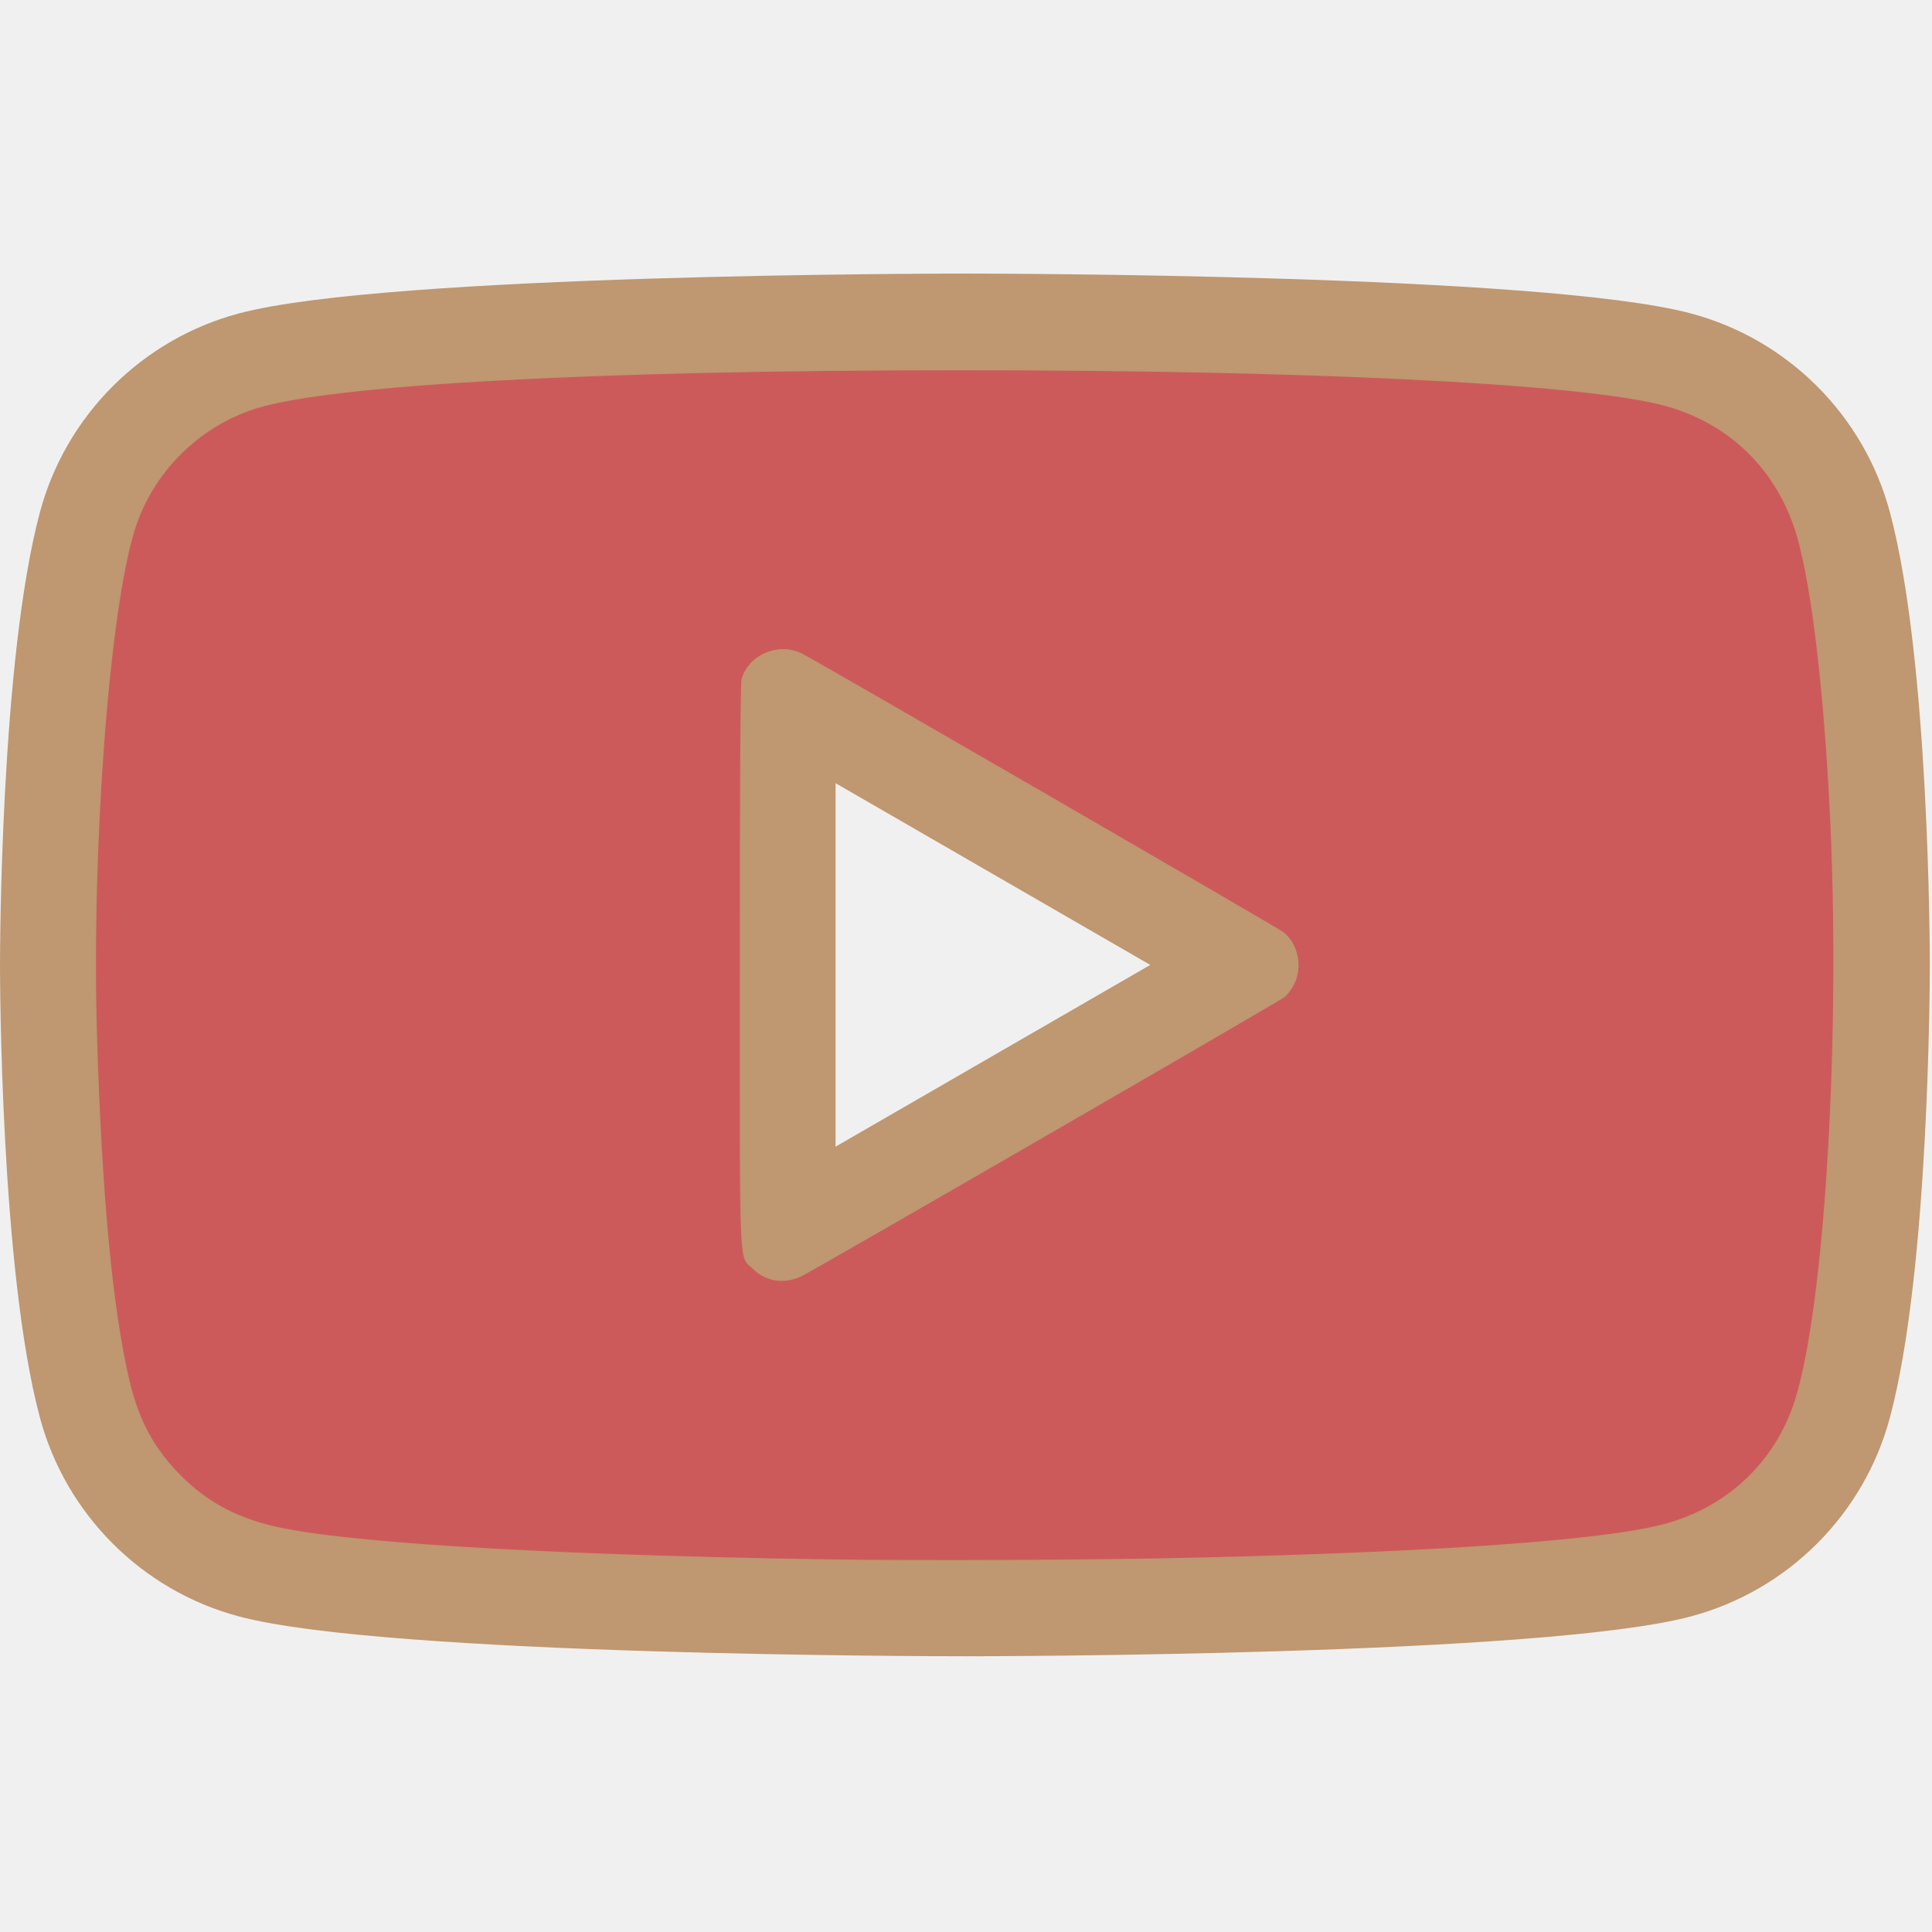
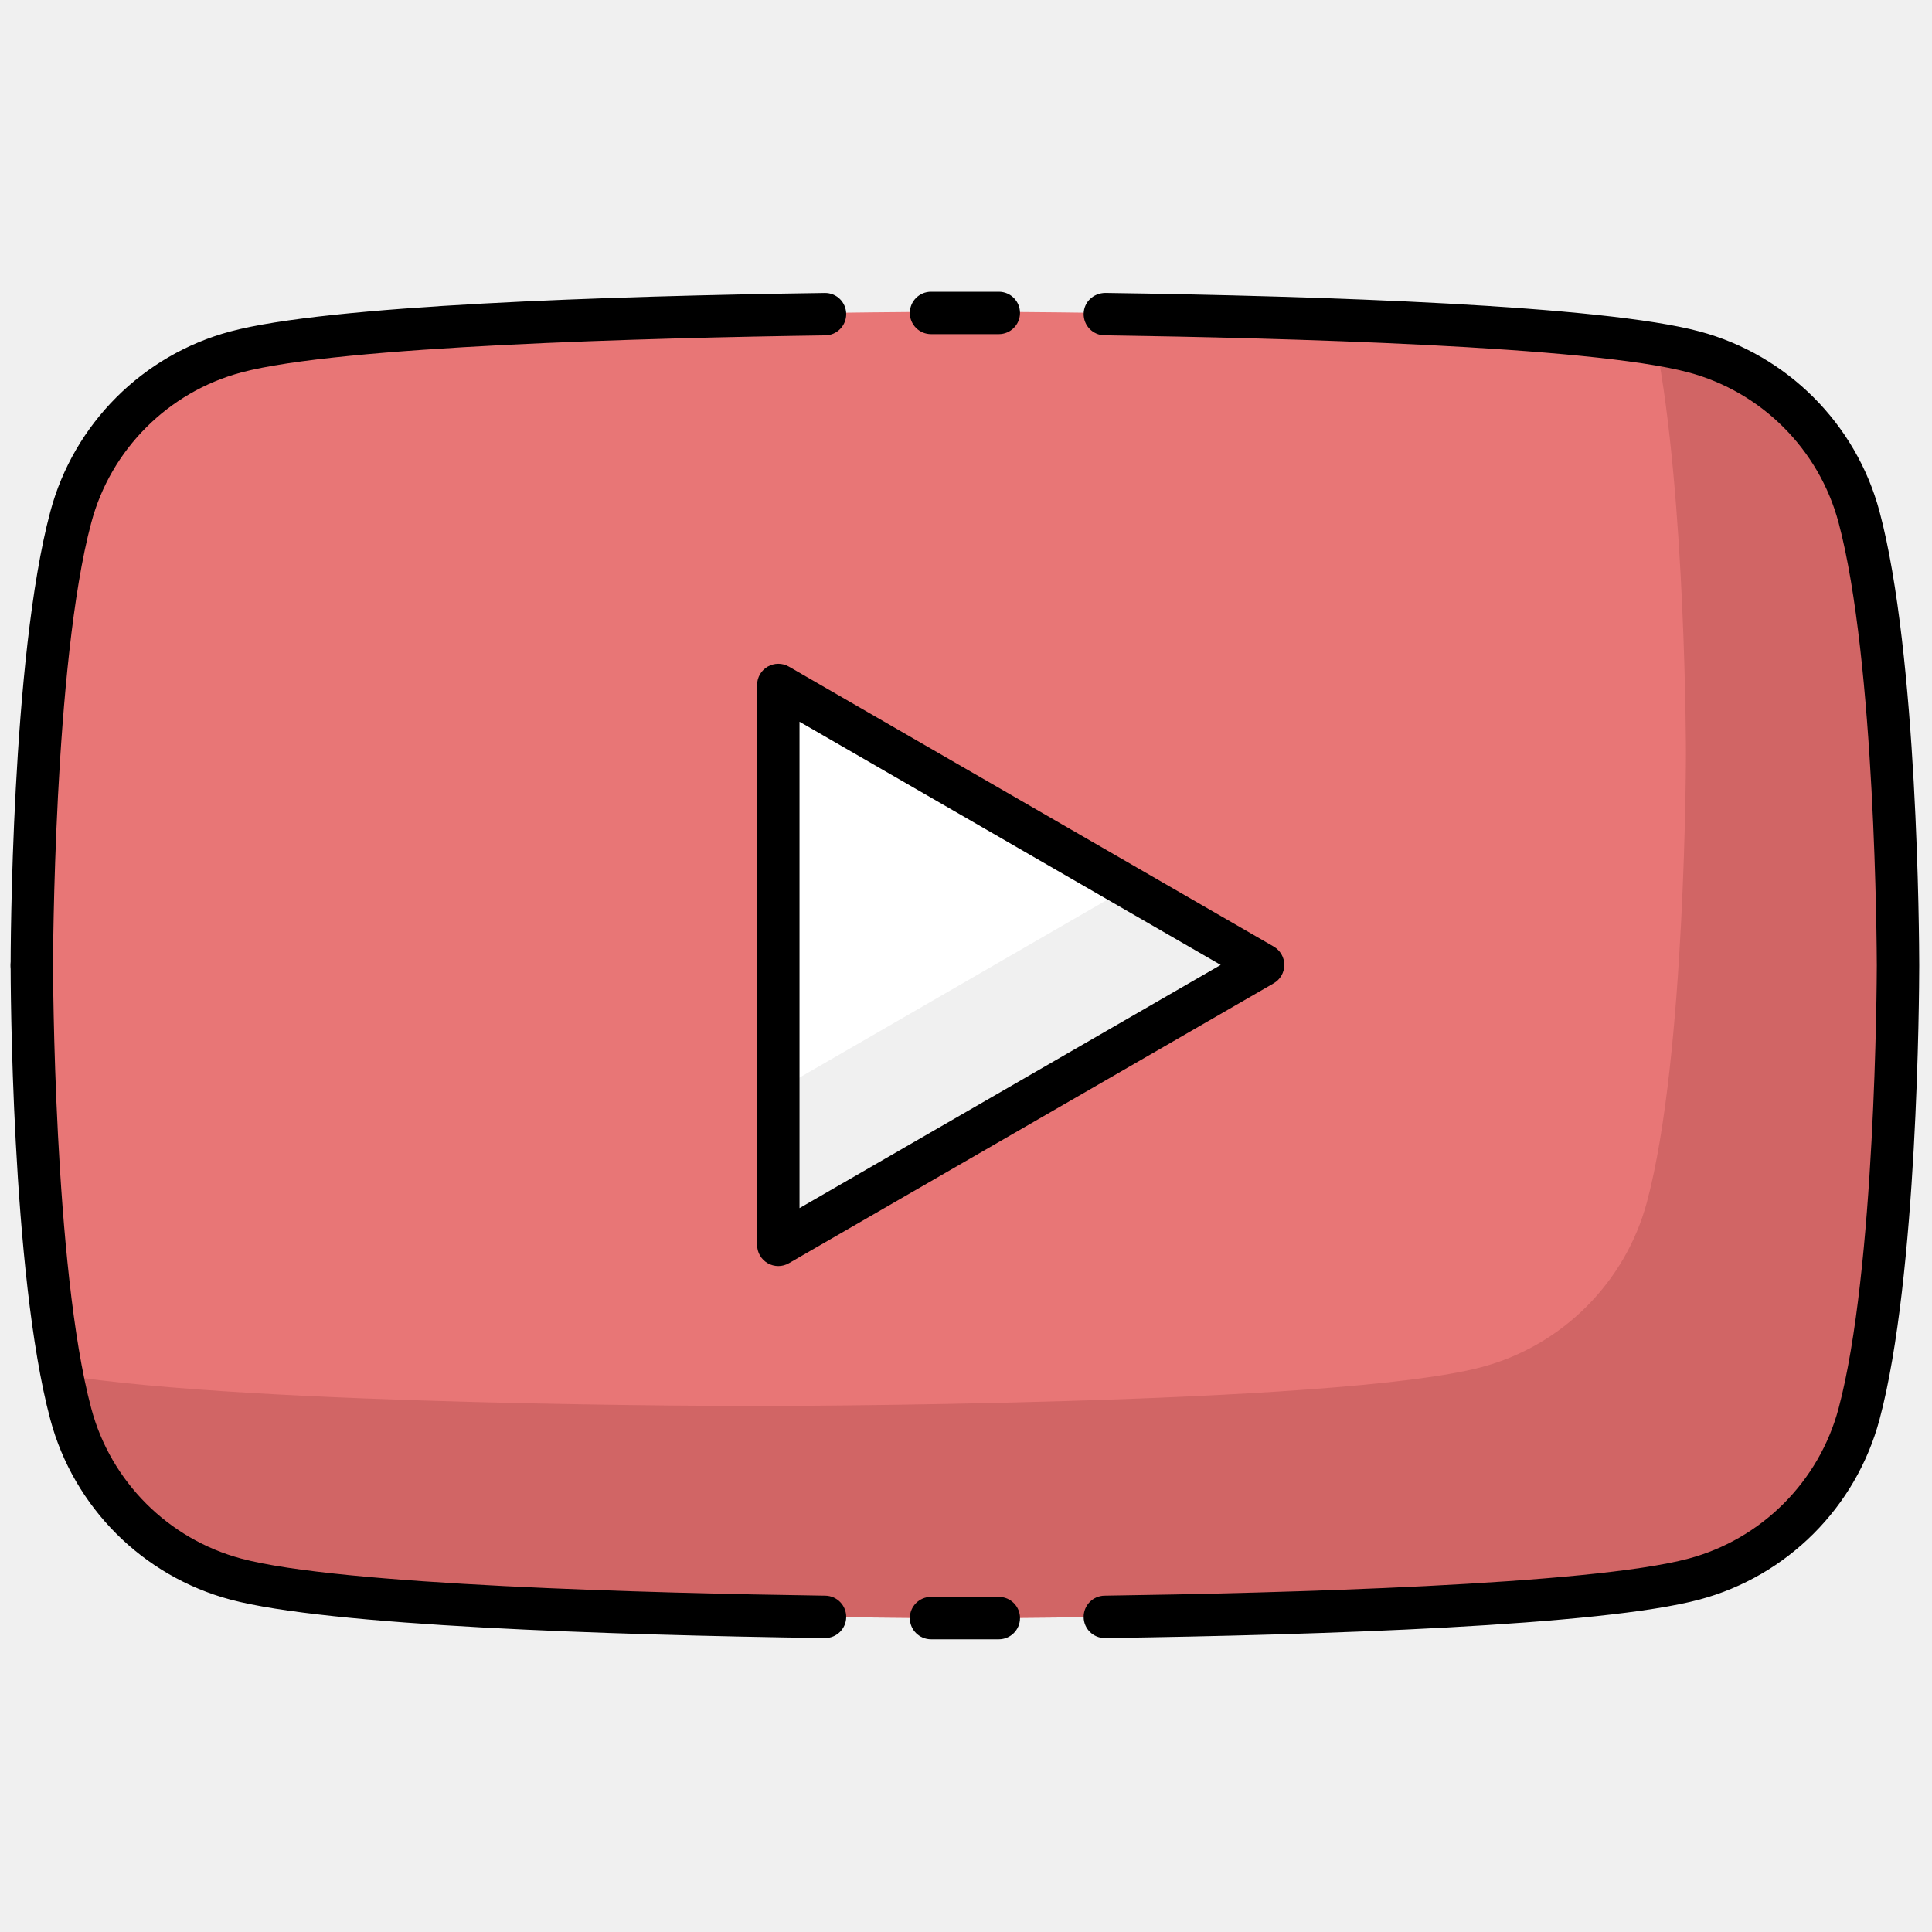
- <svg xmlns="http://www.w3.org/2000/svg" version="1.1" width="256" height="256" viewBox="0 0 256 256" xml:space="preserve" id="svg2">
+ <svg xmlns="http://www.w3.org/2000/svg" version="1.1" width="256" height="256" viewBox="0 0 256 256" xml:space="preserve" id="svg8">
  <defs id="defs1">

	
	
+ 	
+ 	
+ 	
+ 	
+ 	
+ 	
+ 	
+ 	
</defs>
-   <path d="m 127.857,218.058 c -3.116,0 -76.53,-0.059 -95.869,-5.241 -12.333,-3.296 -22.044,-13.007 -25.341,-25.343 -5.182,-19.333 -5.241,-57.982 -5.241,-59.617 0,-1.635 0.059,-40.281 5.243,-59.62 3.296,-12.333 13.007,-22.044 25.343,-25.341 19.333,-5.182 92.747,-5.241 95.863,-5.241 3.113,0 76.533,0.059 95.869,5.243 12.336,3.296 22.044,13.007 25.341,25.343 5.182,19.338 5.241,57.979 5.241,59.614 0,1.635 -0.059,40.284 -5.243,59.62 -3.293,12.33 -13.002,22.042 -25.341,25.341 -19.333,5.179 -92.752,5.241 -95.866,5.241 z m 0,-169.162 c -25.883,0 -78.621,1.017 -92.96,4.858 -8.467,2.265 -15.129,8.927 -17.391,17.388 -4.799,17.911 -4.858,56.329 -4.858,56.714 0,0.385 0.059,38.803 4.858,56.711 2.265,8.467 8.927,15.129 17.388,17.388 17.925,4.805 92.216,4.861 92.963,4.861 25.883,0 78.621,-1.014 92.96,-4.858 8.467,-2.265 15.129,-8.927 17.388,-17.388 4.805,-17.925 4.861,-56.329 4.861,-56.714 0,-0.385 -0.059,-38.803 -4.858,-56.709 l -0.003,-0.006 c -2.259,-8.461 -8.922,-15.123 -17.385,-17.388 -17.925,-4.805 -92.216,-4.858 -92.963,-4.858 z" style="fill:#bf9770;fill-rule:nonzero;stroke:#bf9770;stroke-width:2.81;stroke-linecap:butt;stroke-linejoin:miter;stroke-miterlimit:10;stroke-dasharray:none;stroke-opacity:1;fill-opacity:1" stroke-linecap="round" id="path1" />
-   <path d="m 103.691,169.726 c -0.969,0 -1.939,-0.25 -2.81,-0.753 -1.739,-1.003 -2.81,-2.861 -2.81,-4.867 V 91.608 c 0,-2.006 1.071,-3.864 2.81,-4.867 1.739,-1.003 3.881,-1.003 5.62,0 l 62.778,36.249 c 1.739,1.003 2.81,2.861 2.81,4.867 0,2.006 -1.071,3.864 -2.81,4.867 l -62.778,36.252 c -0.868,0.503 -1.841,0.75 -2.81,0.75 z m 5.62,-68.384 v 53.03 l 45.918,-26.515 z" style="fill:#bf9770;fill-rule:nonzero;stroke:#bf9770;stroke-width:2.81;stroke-linecap:butt;stroke-linejoin:miter;stroke-miterlimit:10;stroke-dasharray:none;stroke-opacity:1;fill-opacity:1" stroke-linecap="round" id="path2" />
-   <path style="fill:#cd5a5a;stroke:#bf9770;stroke-width:0.176;stroke-linecap:round;stroke-linejoin:round;stroke-opacity:1;paint-order:fill markers stroke" d="m 109.158,206.706 c -37.704,-0.599 -64.754,-2.272 -73.549,-4.548 -4.723,-1.222 -8.349,-3.244 -11.583,-6.458 -3.637,-3.614 -5.683,-7.365 -6.957,-12.754 -2.232,-9.447 -3.662,-24.604 -4.299,-45.584 -0.754,-24.797 1.608,-56.377 5.028,-67.248 2.377,-7.554 8.496,-13.667 16.077,-16.058 10.051,-3.171 45.053,-5.079 93.235,-5.083 45.691,-0.004 80.777,1.696 92.616,4.487 9.204,2.17 16.007,8.724 18.544,17.866 1.895,6.831 3.451,19.975 4.267,36.05 1.502,29.585 -0.648,65.794 -4.647,78.273 -2.655,8.286 -9.248,14.384 -17.845,16.506 -8.375,2.067 -29.715,3.57 -61.405,4.324 -13.458,0.32 -36.849,0.427 -49.482,0.227 z m -2.994,-37.678 c 1.734,-0.833 63.052,-36.264 63.965,-36.961 0.386,-0.294 0.96,-1.054 1.276,-1.687 1.142,-2.292 0.522,-5.284 -1.41,-6.808 -0.698,-0.55 -60.884,-35.376 -63.688,-36.852 -3.042,-1.601 -7.062,0.064 -7.96,3.298 -0.153,0.551 -0.228,13.031 -0.229,37.879 -0.001,41.622 -0.137,38.335 1.651,40.122 1.72,1.72 4.124,2.099 6.396,1.008 z" id="path3" />
+   <path d="m 246.329,68.338 c -2.844,-10.639 -11.223,-19.018 -21.862,-21.862 -19.282,-5.168 -96.611,-5.168 -96.611,-5.168 0,0 -77.328,0 -96.611,5.168 -10.639,2.844 -19.018,11.223 -21.862,21.862 -5.168,19.282 -5.168,59.519 -5.168,59.519 0,0 0,40.236 5.168,59.519 2.844,10.639 11.223,19.018 21.862,21.862 19.282,5.168 96.611,5.168 96.611,5.168 0,0 77.328,0 96.611,-5.168 10.639,-2.844 19.018,-11.223 21.862,-21.862 5.168,-19.282 5.168,-59.519 5.168,-59.519 0,0 0,-40.236 -5.168,-59.519 z" style="fill:#e87676;fill-rule:nonzero;stroke:none;stroke-width:2.81;stroke-linecap:butt;stroke-linejoin:miter;stroke-miterlimit:10;stroke-dasharray:none;fill-opacity:1" stroke-linecap="round" id="path1" />
+   <path d="m 246.329,68.338 c -2.844,-10.639 -11.223,-19.018 -21.862,-21.862 -1.391,-0.374 -3.113,-0.717 -5.061,-1.037 3.987,20.485 3.99,54.317 3.99,54.317 0,0 0,40.236 -5.168,59.519 -2.844,10.639 -11.223,19.018 -21.862,21.862 -19.282,5.168 -96.611,5.168 -96.611,5.168 0,0 -66.541,-0.003 -91.55,-4.131 0.36,1.852 0.75,3.602 1.177,5.201 2.844,10.639 11.223,19.018 21.862,21.862 19.282,5.168 96.611,5.168 96.611,5.168 0,0 77.328,0 96.611,-5.168 10.639,-2.844 19.018,-11.223 21.862,-21.862 5.168,-19.282 5.168,-59.519 5.168,-59.519 0,0 0,-40.236 -5.168,-59.519 z" style="fill:#d16565;fill-rule:nonzero;stroke:none;stroke-width:2.81;stroke-linecap:butt;stroke-linejoin:miter;stroke-miterlimit:10;stroke-dasharray:none;fill-opacity:1" stroke-linecap="round" id="path2" />
+   <polygon points="36.2,31.8 36.2,58.2 59.06,45 " style="fill:#ffffff;fill-rule:nonzero;stroke:none;stroke-width:1;stroke-linecap:butt;stroke-linejoin:miter;stroke-miterlimit:10;stroke-dasharray:none" transform="matrix(2.81,0,0,2.81,1.406593,1.406593)" id="polygon2" />
+   <polygon points="36.2,58.2 59.06,45 52.73,41.34 36.2,50.89 " style="fill:#f0f0f0;fill-rule:nonzero;stroke:none;stroke-width:1;stroke-linecap:butt;stroke-linejoin:miter;stroke-miterlimit:10;stroke-dasharray:none" transform="matrix(2.81,0,0,2.81,1.406593,1.406593)" id="polygon3" />
+   <path d="m 103.129,167.759 c -0.486,0 -0.969,-0.126 -1.405,-0.377 -0.871,-0.503 -1.405,-1.43 -1.405,-2.433 V 90.765 c 0,-1.003 0.534,-1.933 1.405,-2.433 0.871,-0.5 1.939,-0.503 2.81,0 l 64.237,37.092 c 0.871,0.503 1.405,1.43 1.405,2.433 0,1.003 -0.534,1.933 -1.405,2.433 l -64.237,37.092 c -0.436,0.25 -0.919,0.377 -1.405,0.377 z m 2.81,-72.127 V 160.082 L 161.748,127.857 Z" style="fill:#000000;fill-rule:nonzero;stroke:none;stroke-width:2.81;stroke-linecap:butt;stroke-linejoin:miter;stroke-miterlimit:10;stroke-dasharray:none" stroke-linecap="round" id="path3" />
+   <path d="m 109.316,217.054 c -0.014,0 -0.028,0 -0.042,0 -28.783,-0.41 -65.807,-1.633 -78.756,-5.103 -11.608,-3.102 -20.746,-12.24 -23.848,-23.851 -5.204,-19.417 -5.263,-58.586 -5.263,-60.244 0,-1.551 1.259,-2.81 2.81,-2.81 1.551,0 2.81,1.259 2.81,2.81 0,0.399 0.059,40.09 5.072,58.791 2.585,9.675 10.2,17.29 19.872,19.875 13.047,3.496 54.084,4.577 77.385,4.912 1.551,0.022 2.793,1.298 2.771,2.852 -0.022,1.537 -1.276,2.768 -2.81,2.768 z" style="fill:#000000;fill-rule:nonzero;stroke:none;stroke-width:2.81;stroke-linecap:butt;stroke-linejoin:miter;stroke-miterlimit:10;stroke-dasharray:none" stroke-linecap="round" id="path4" />
+   <path d="m 132.347,217.215 h -8.981 c -1.551,0 -2.81,-1.256 -2.81,-2.81 0,-1.554 1.259,-2.81 2.81,-2.81 h 8.981 c 1.554,0 2.81,1.256 2.81,2.81 0,1.554 -1.259,2.81 -2.81,2.81 z" style="fill:#000000;fill-rule:nonzero;stroke:none;stroke-width:2.81;stroke-linecap:butt;stroke-linejoin:miter;stroke-miterlimit:10;stroke-dasharray:none" stroke-linecap="round" id="path5" />
+   <path d="m 4.217,130.827 c -1.551,0 -2.81,-1.259 -2.81,-2.81 0,-1.658 0.059,-40.829 5.266,-60.244 3.102,-11.608 12.24,-20.746 23.848,-23.851 12.94,-3.468 49.97,-4.69 78.756,-5.103 1.574,-0.025 2.827,1.22 2.849,2.771 0.022,1.551 -1.22,2.827 -2.771,2.849 -23.303,0.334 -64.343,1.419 -77.382,4.915 -9.675,2.585 -17.29,10.2 -19.872,19.875 -5.016,18.703 -5.075,58.389 -5.075,58.788 0,1.551 -1.259,2.81 -2.81,2.81 z" style="fill:#000000;fill-rule:nonzero;stroke:none;stroke-width:2.81;stroke-linecap:butt;stroke-linejoin:miter;stroke-miterlimit:10;stroke-dasharray:none" stroke-linecap="round" id="path6" />
+   <path d="m 146.397,217.054 c -1.534,0 -2.788,-1.231 -2.81,-2.768 -0.022,-1.554 1.22,-2.83 2.768,-2.852 23.303,-0.334 64.338,-1.416 77.385,-4.912 9.672,-2.585 17.287,-10.2 19.875,-19.875 4.903,-18.307 5.066,-56.686 5.072,-58.712 -0.006,-2.009 -0.169,-40.411 -5.072,-58.712 -2.588,-9.675 -10.203,-17.29 -19.872,-19.875 -13.041,-3.496 -54.081,-4.58 -77.387,-4.915 -1.551,-0.022 -2.79,-1.298 -2.768,-2.849 0.022,-1.554 1.276,-2.743 2.852,-2.771 28.783,0.413 65.816,1.635 78.756,5.106 11.605,3.102 20.746,12.24 23.848,23.851 5.075,18.931 5.258,56.652 5.263,60.053 0,0.011 0,0.022 0,0.034 0,0.02 0,0.048 0,0.079 0,0.031 0,0.059 0,0.079 0,0.011 0,0.022 0,0.034 -0.006,3.4 -0.188,41.119 -5.263,60.053 -3.102,11.611 -12.243,20.749 -23.851,23.848 -12.946,3.47 -49.973,4.693 -78.753,5.103 -0.017,0.003 -0.028,0.003 -0.042,0.003 z" style="fill:#000000;fill-rule:nonzero;stroke:none;stroke-width:2.81;stroke-linecap:butt;stroke-linejoin:miter;stroke-miterlimit:10;stroke-dasharray:none" stroke-linecap="round" id="path7" />
+   <path d="m 132.347,44.276 h -8.981 c -1.551,0 -2.81,-1.259 -2.81,-2.81 0,-1.551 1.259,-2.81 2.81,-2.81 h 8.981 c 1.554,0 2.81,1.259 2.81,2.81 0,1.551 -1.259,2.81 -2.81,2.81 z" style="fill:#000000;fill-rule:nonzero;stroke:none;stroke-width:2.81;stroke-linecap:butt;stroke-linejoin:miter;stroke-miterlimit:10;stroke-dasharray:none" stroke-linecap="round" id="path8" />
</svg>
